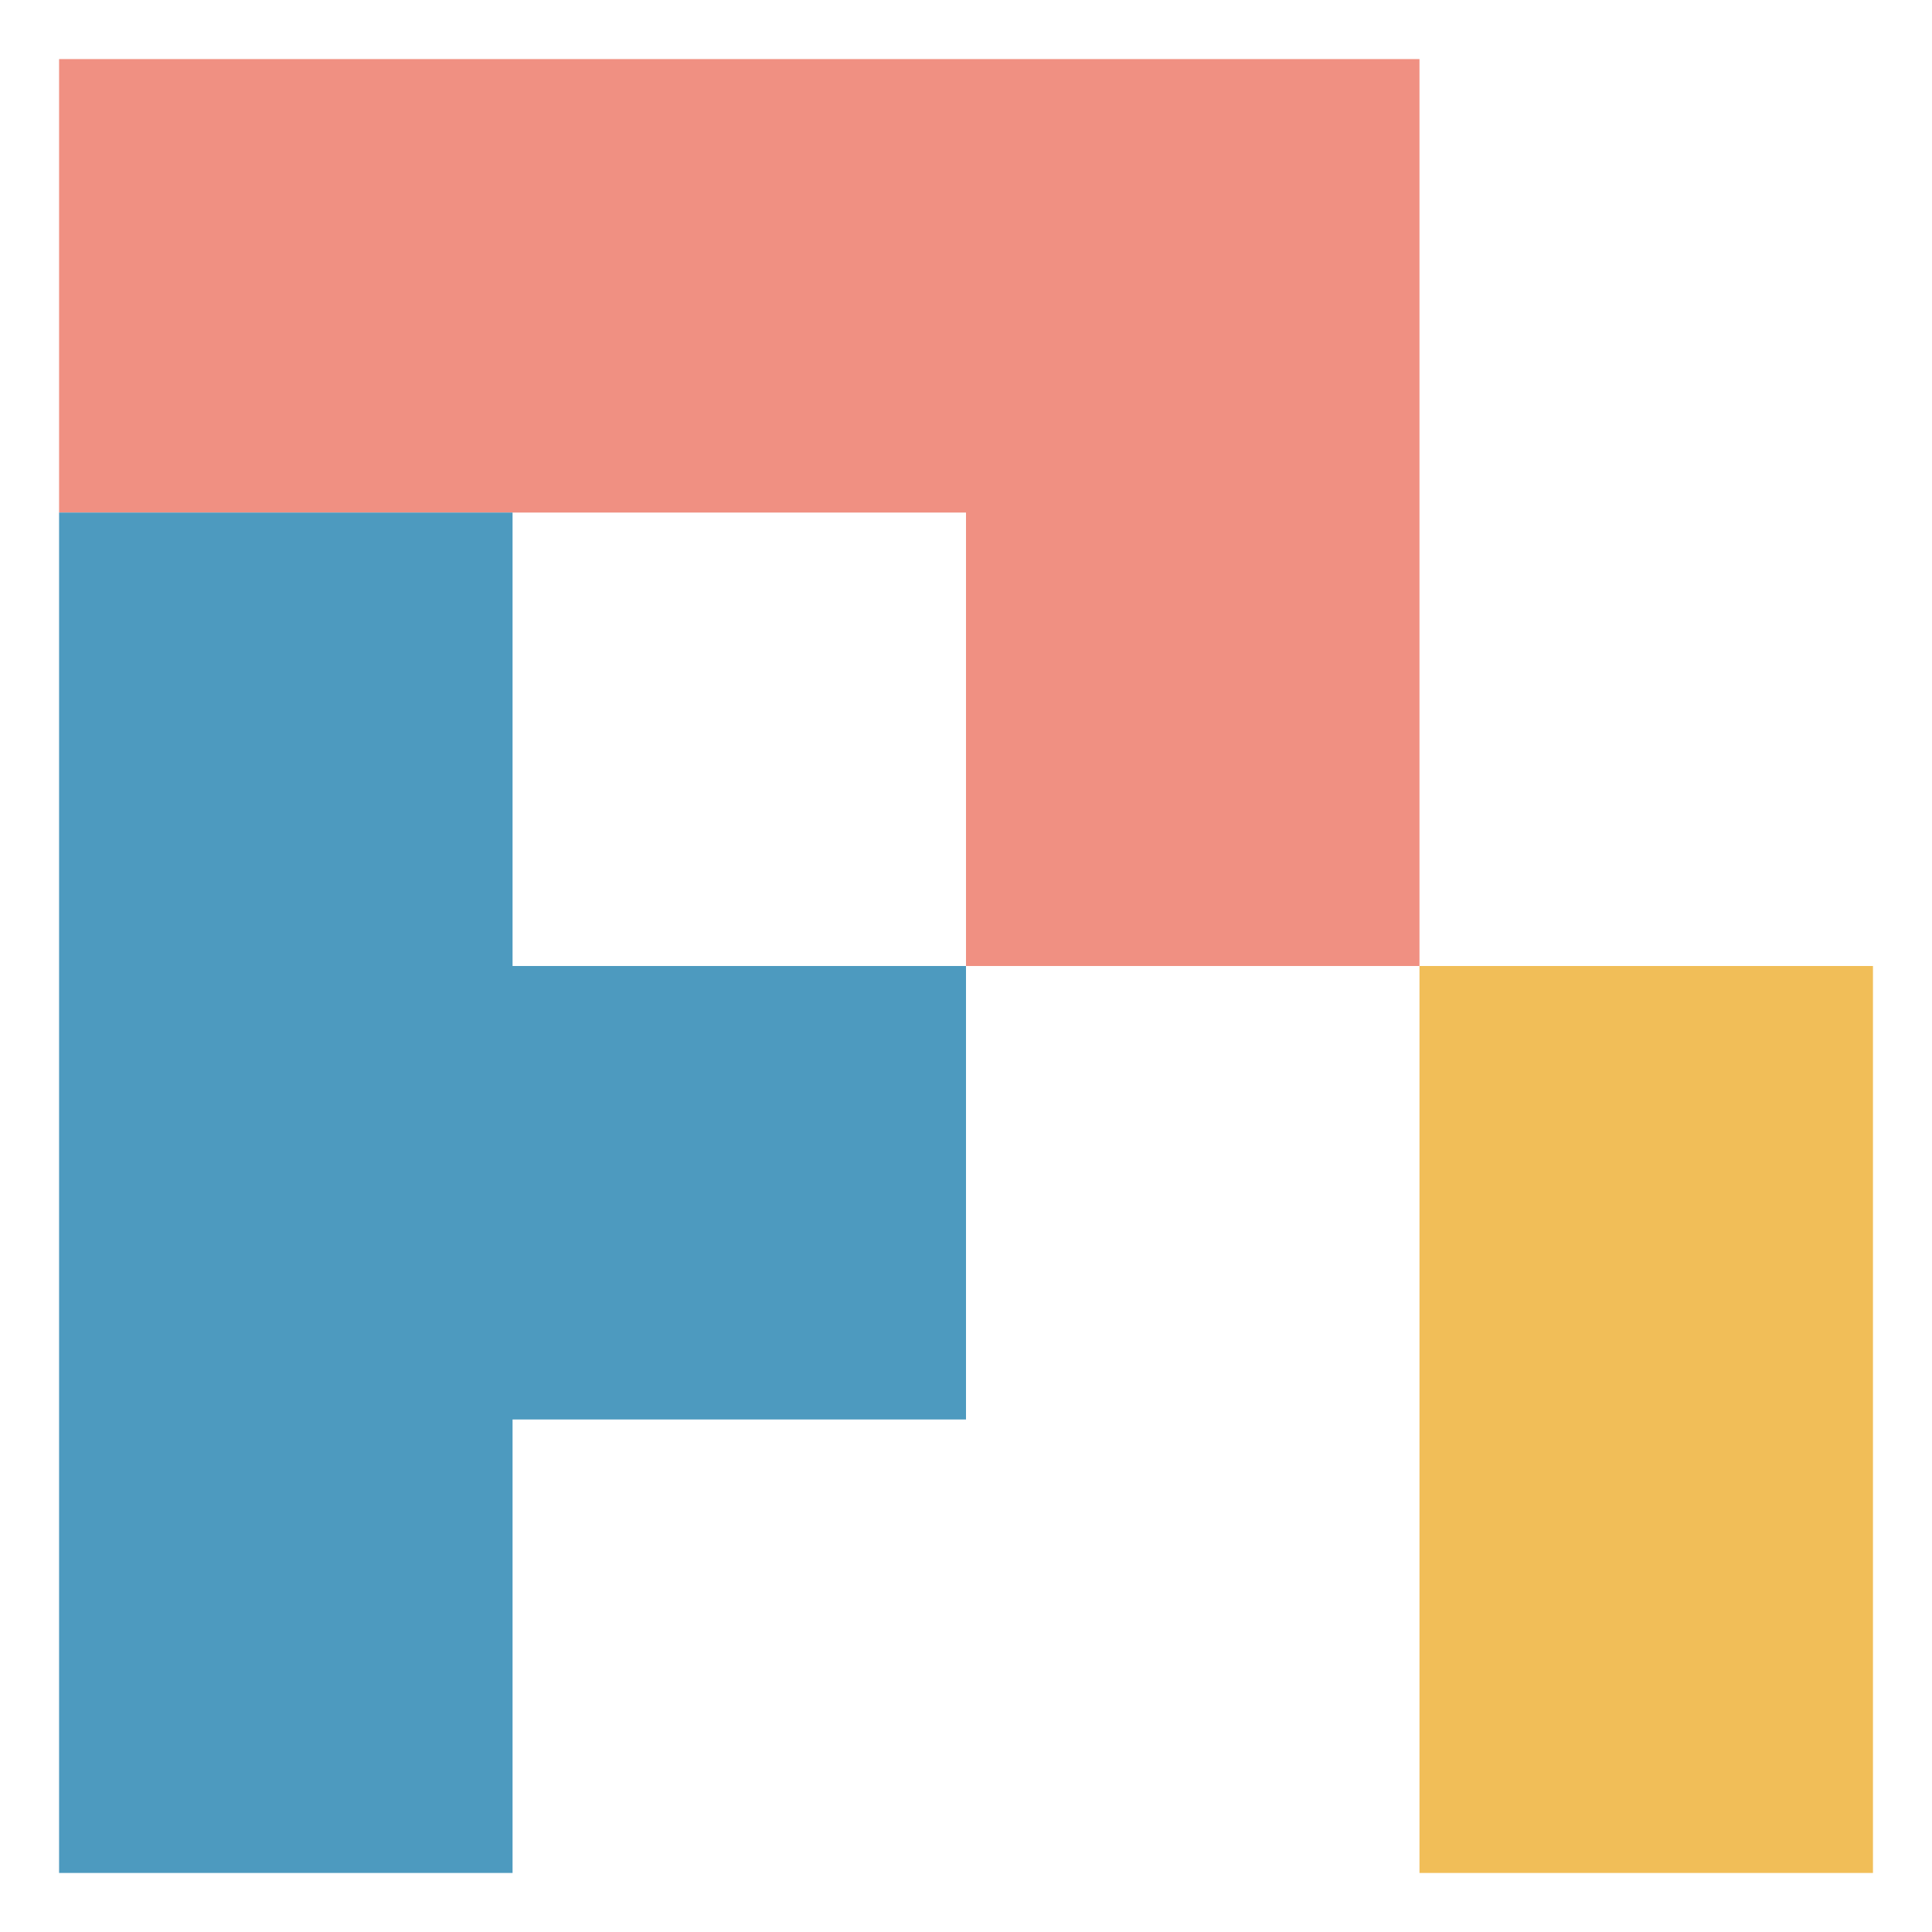
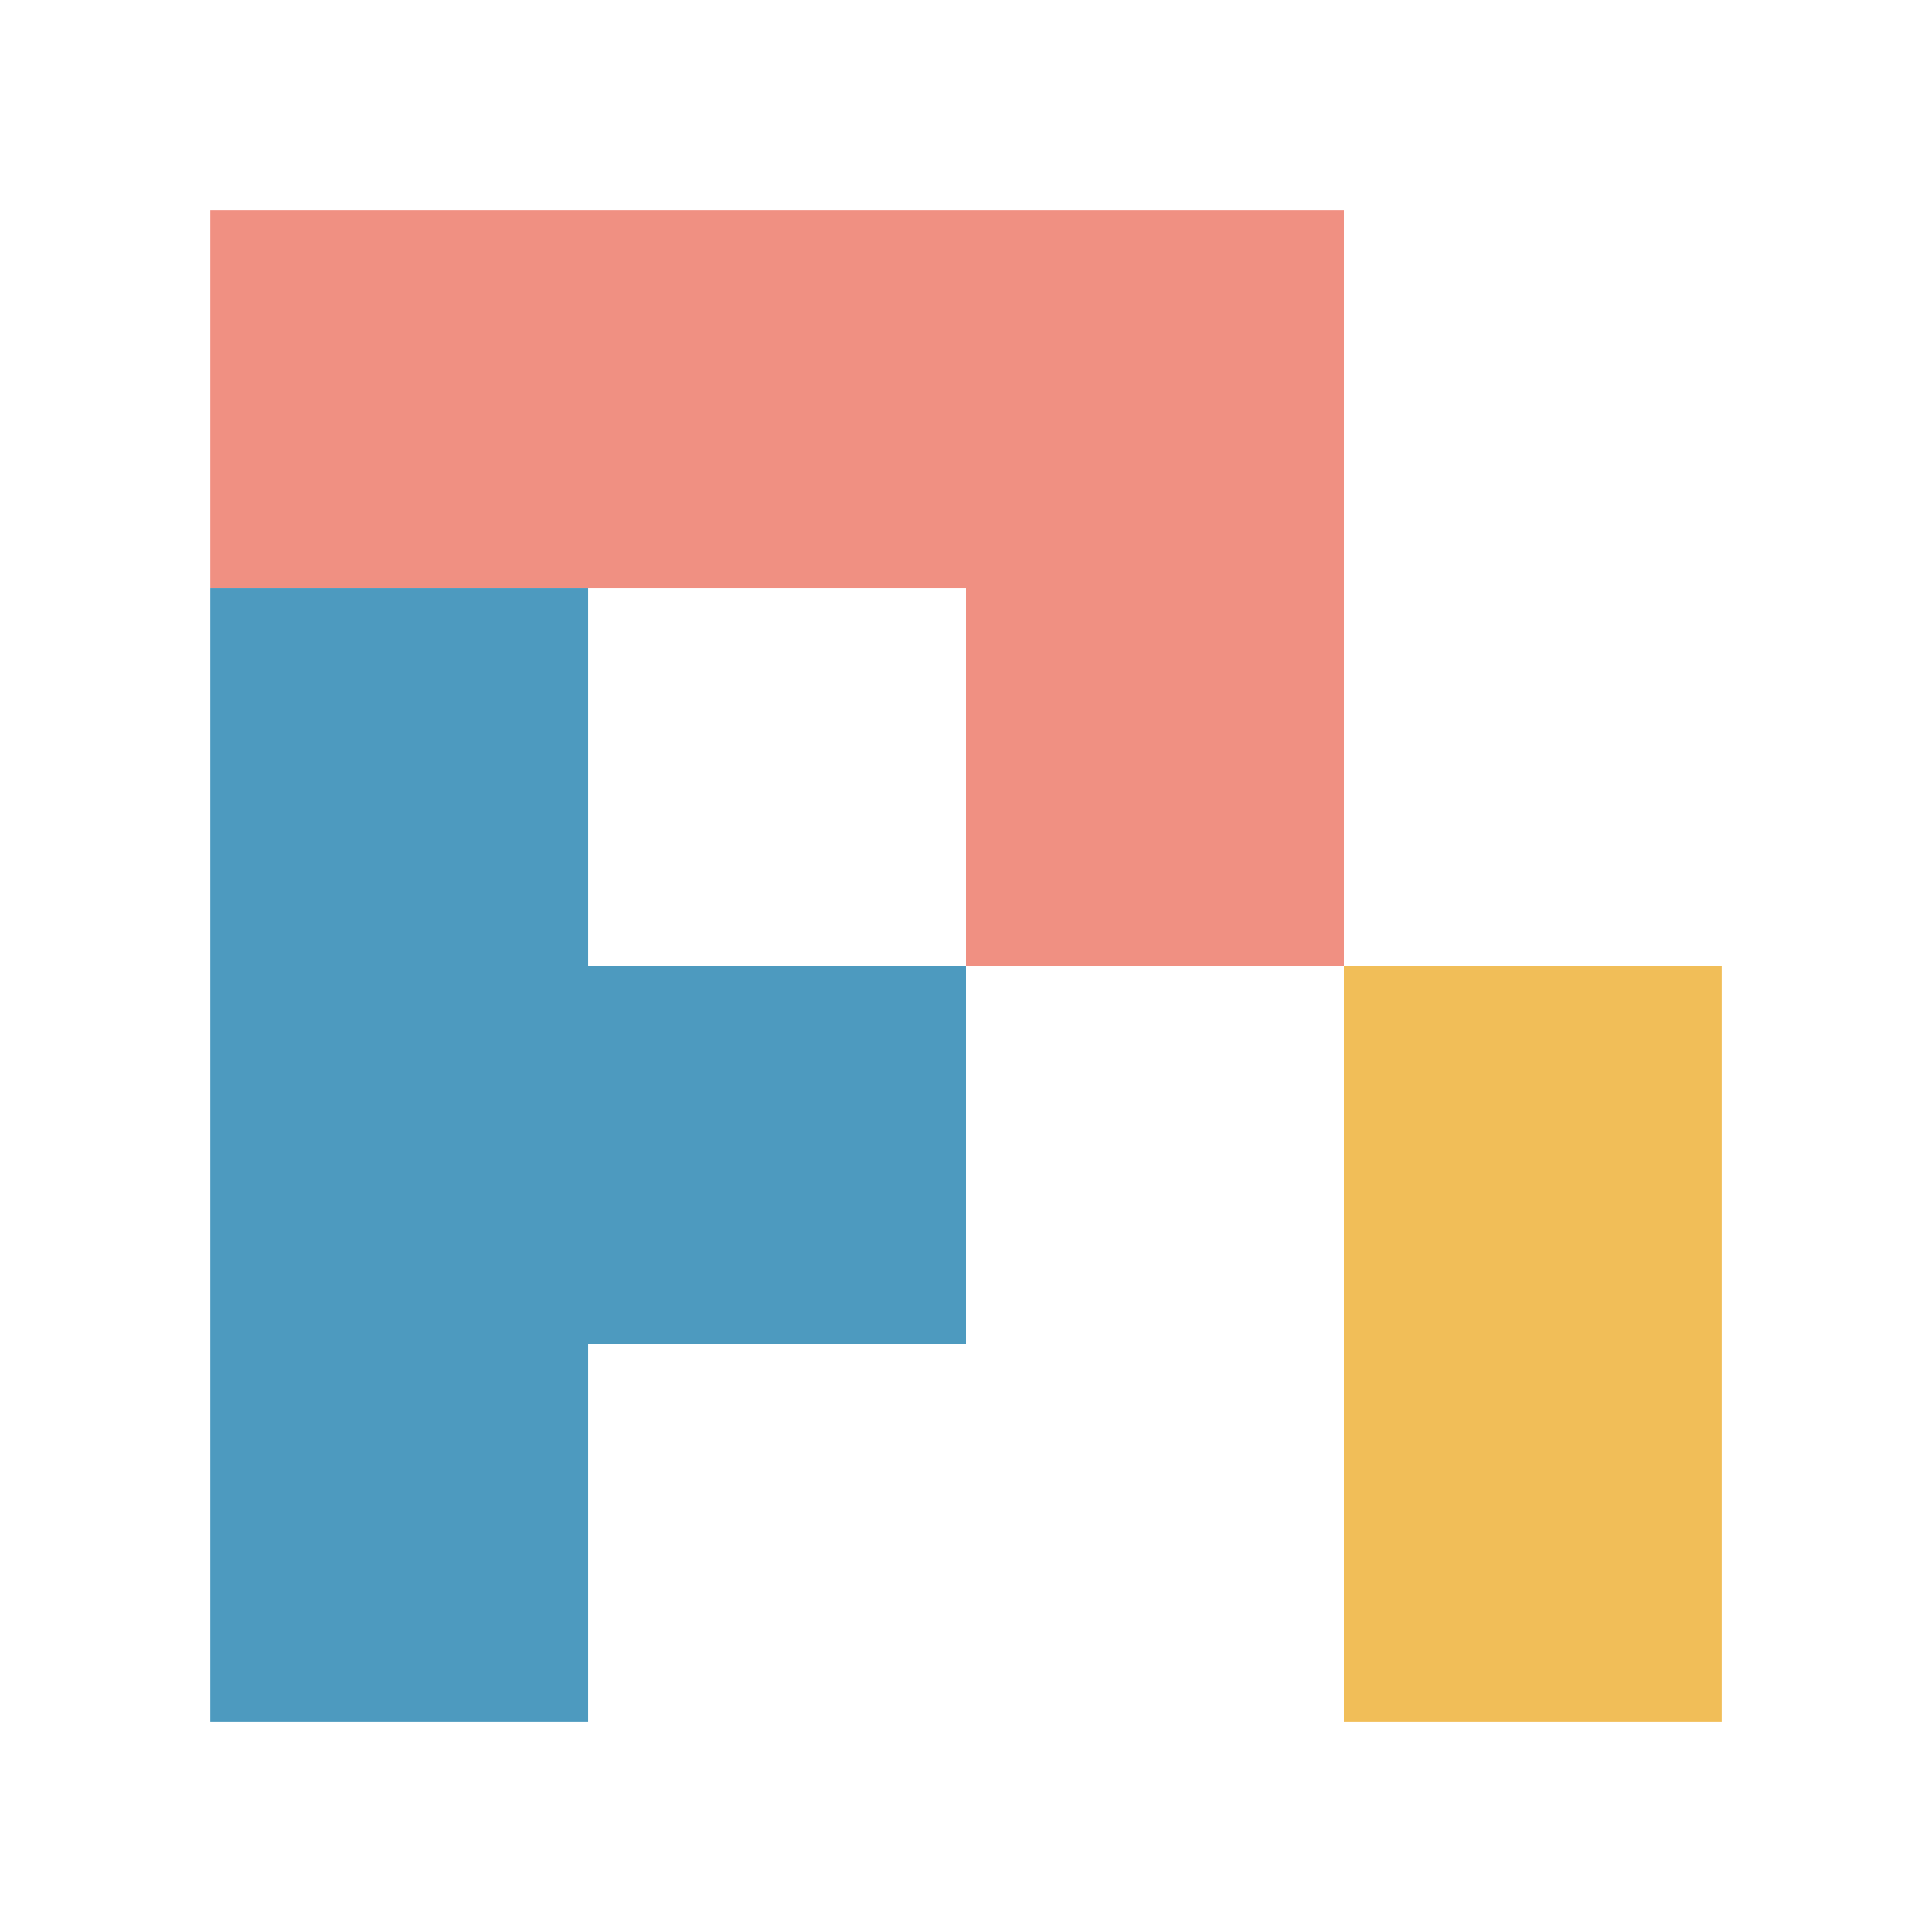
- <svg xmlns="http://www.w3.org/2000/svg" viewBox="150 150 500 500">
+ <svg xmlns="http://www.w3.org/2000/svg" viewBox="100 100 600 600">
  <path fill="#F09082" d="M165.29 165.29H517.36V400H400V282.65H165.29Z" />
  <path fill="#4D9ABF" d="M165.29 282.65H282.65V400H400V517.36H282.65V634.72H165.29Z" />
  <path fill="#F1BE58" d="M517.36 400H634.72V634.72H517.36Z" />
</svg>
